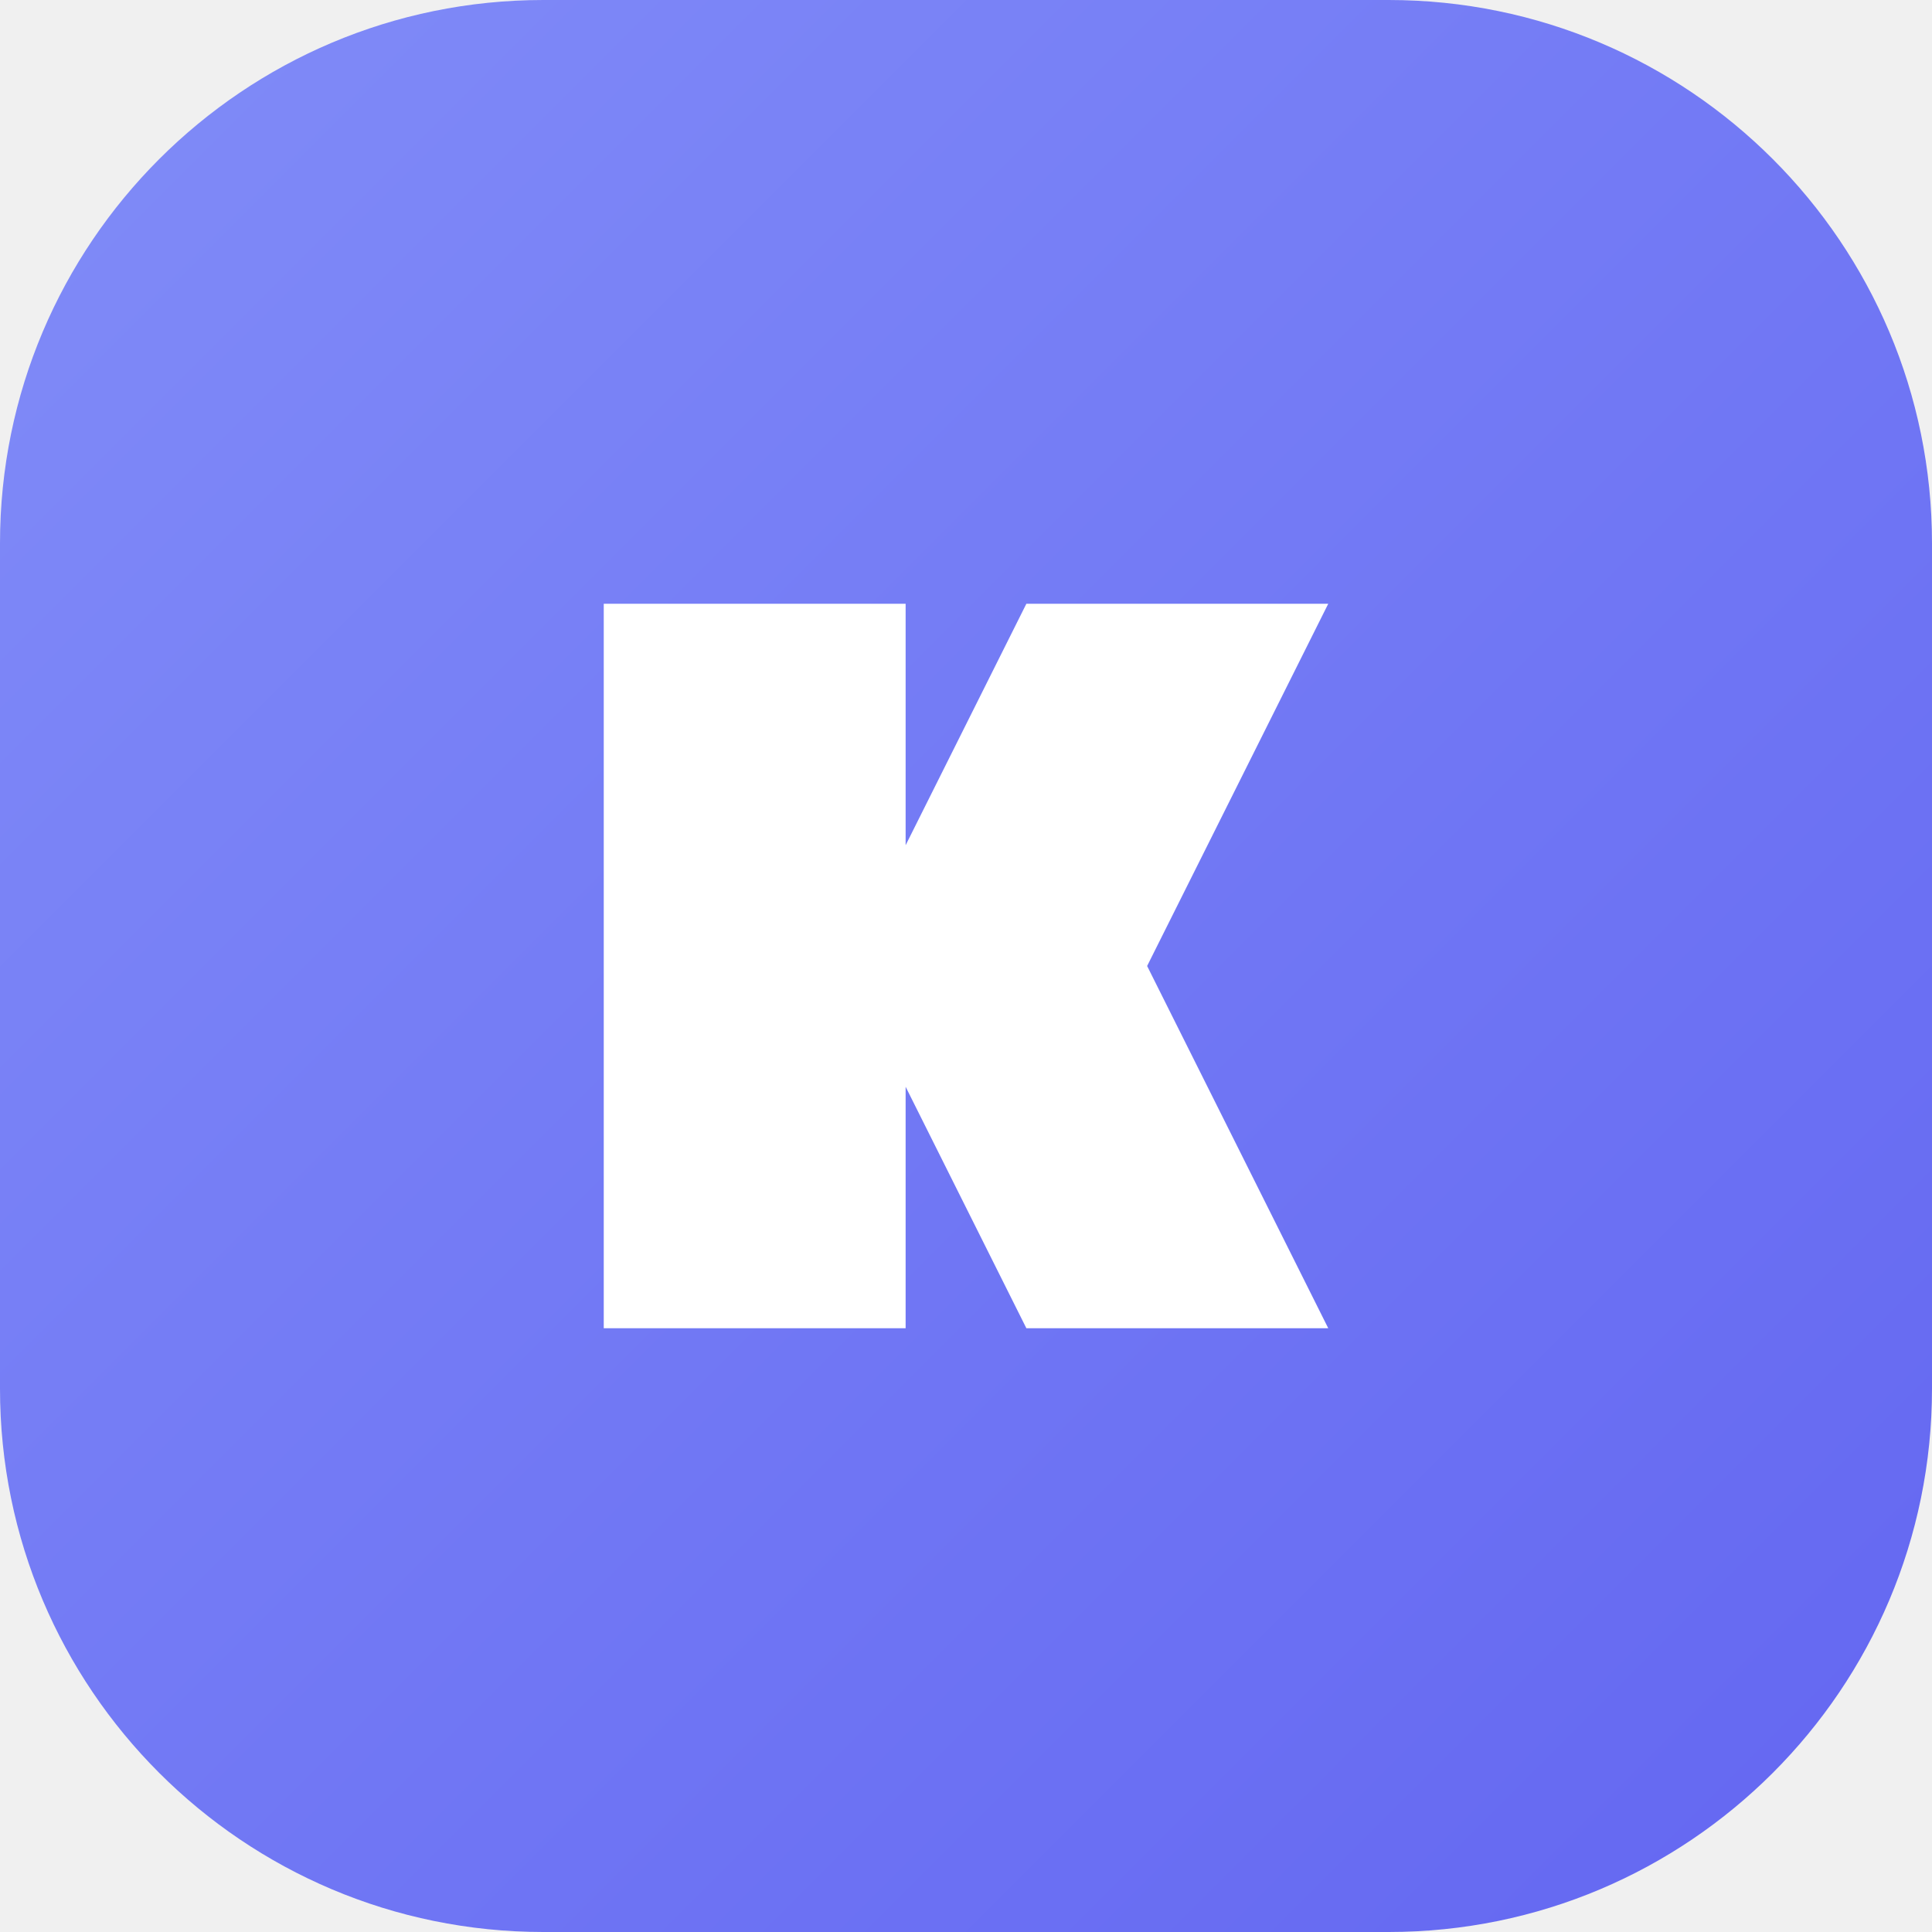
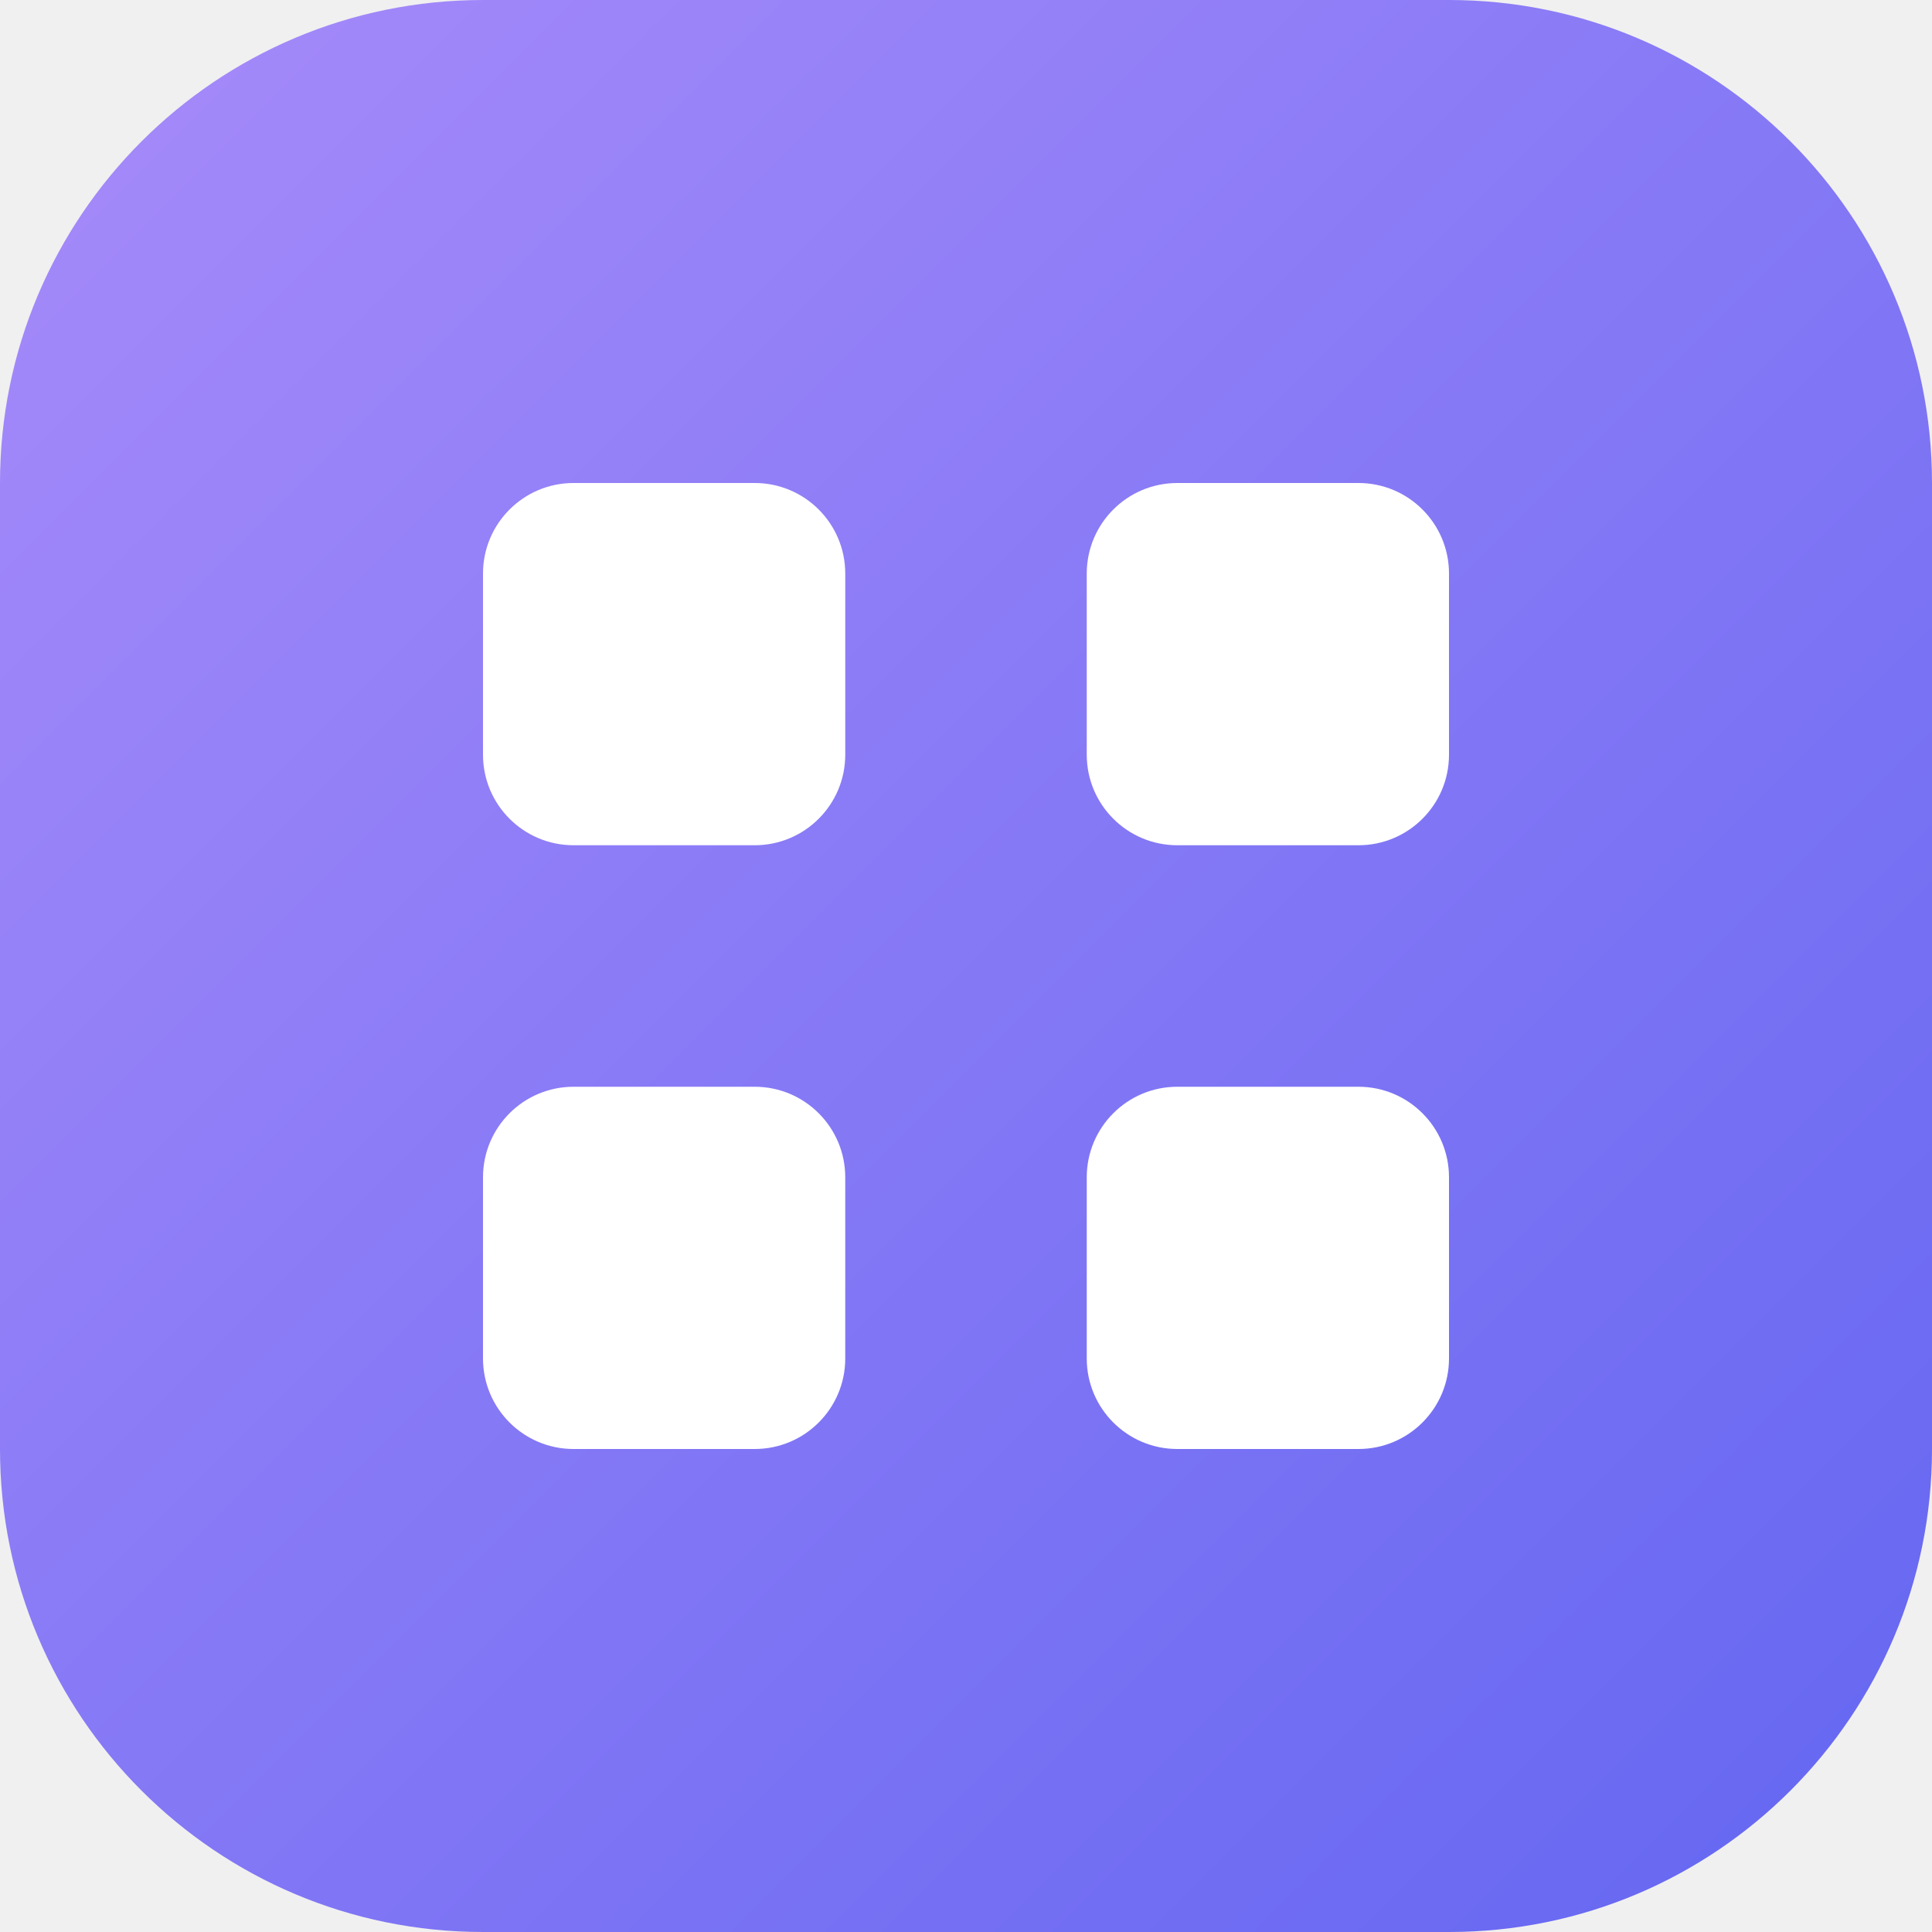
<svg xmlns="http://www.w3.org/2000/svg" viewBox="0 0 32 32" role="img" aria-label="UtiliKit">
  <defs>
    <linearGradient id="brand-grad" x1="0" y1="0" x2="32" y2="32" gradientUnits="userSpaceOnUse">
-       <stop stop-color="#818cf8" />
+       <stop stop-color="#a78bfa" />
      <stop offset="1" stop-color="#6366f1" />
    </linearGradient>
  </defs>
-   <rect width="32" height="32" rx="9" fill="url(#brand-grad)" />
-   <path fill="#fff" d="M10 10h5v12h-5V10Zm7 0h5l-3 6 3 6h-5l-3-6 3-6Z" />
+   <rect width="32" height="32" rx="8" fill="url(#brand-grad)" />
+   <g fill="#fff">
+     <rect x="8" y="8" width="6" height="6" rx="1.5" />
+     <rect x="18" y="8" width="6" height="6" rx="1.5" />
+     <rect x="8" y="18" width="6" height="6" rx="1.5" />
+     <rect x="18" y="18" width="6" height="6" rx="1.5" />
+   </g>
</svg>
